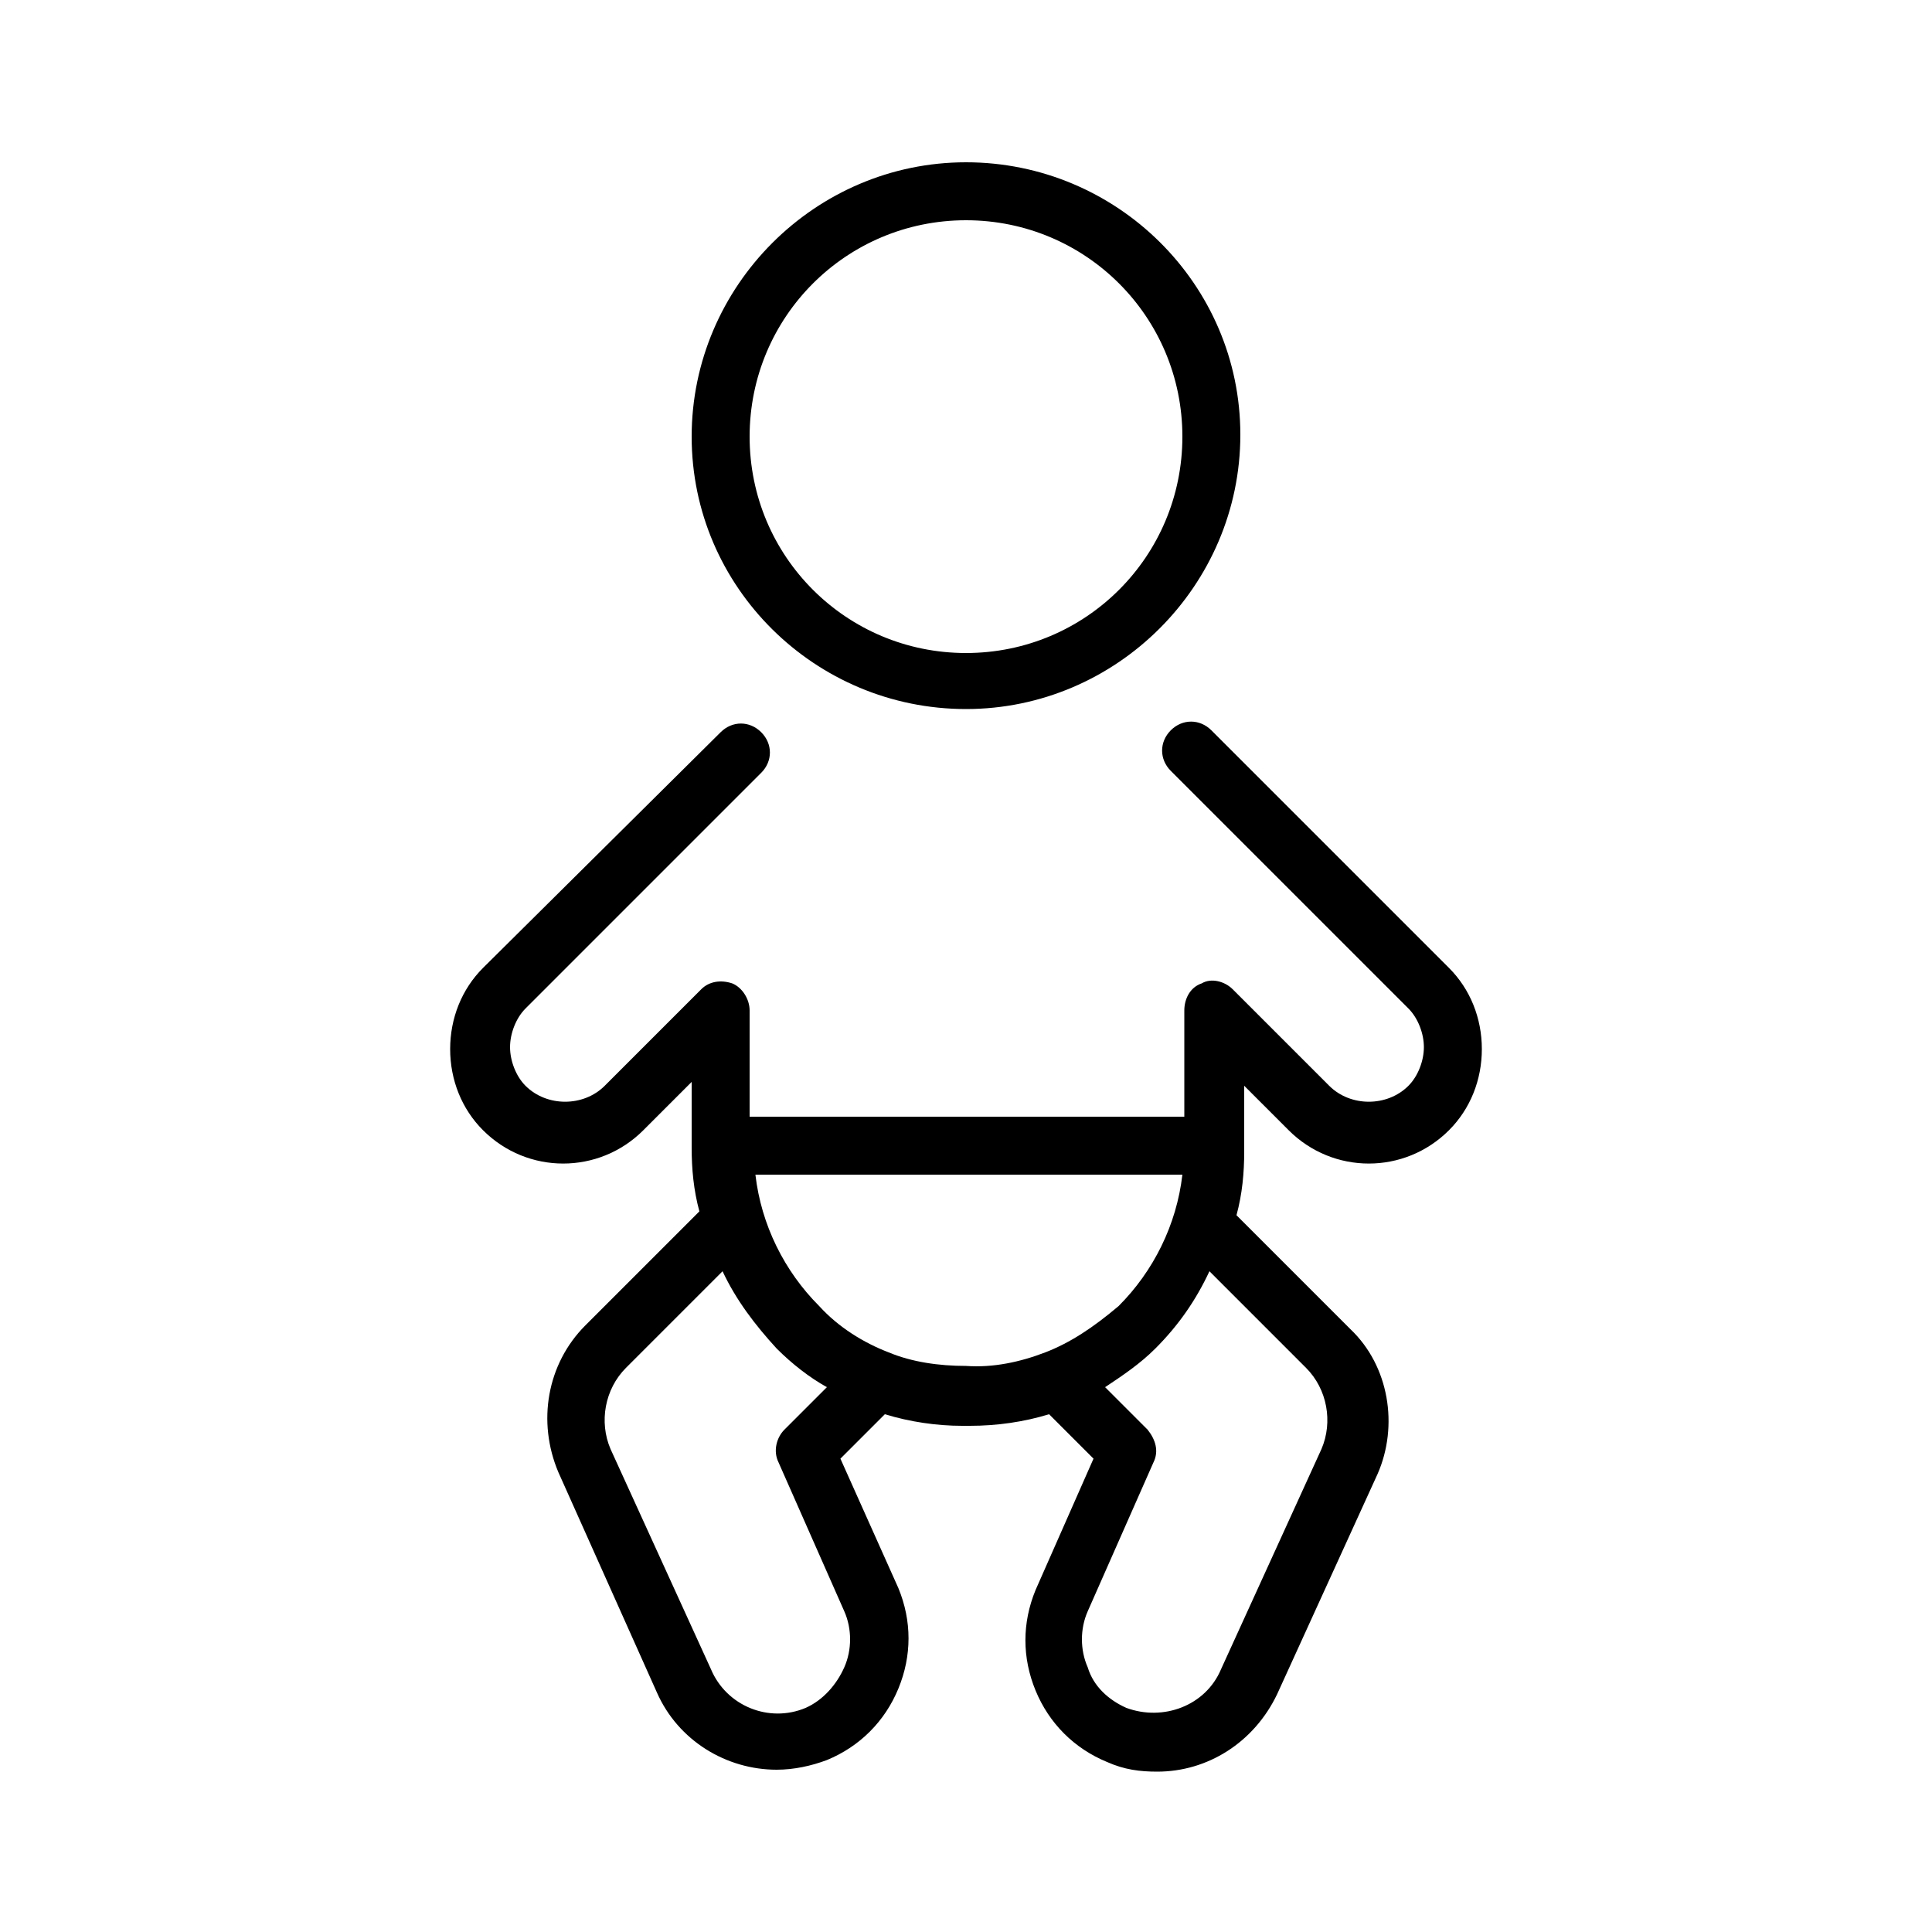
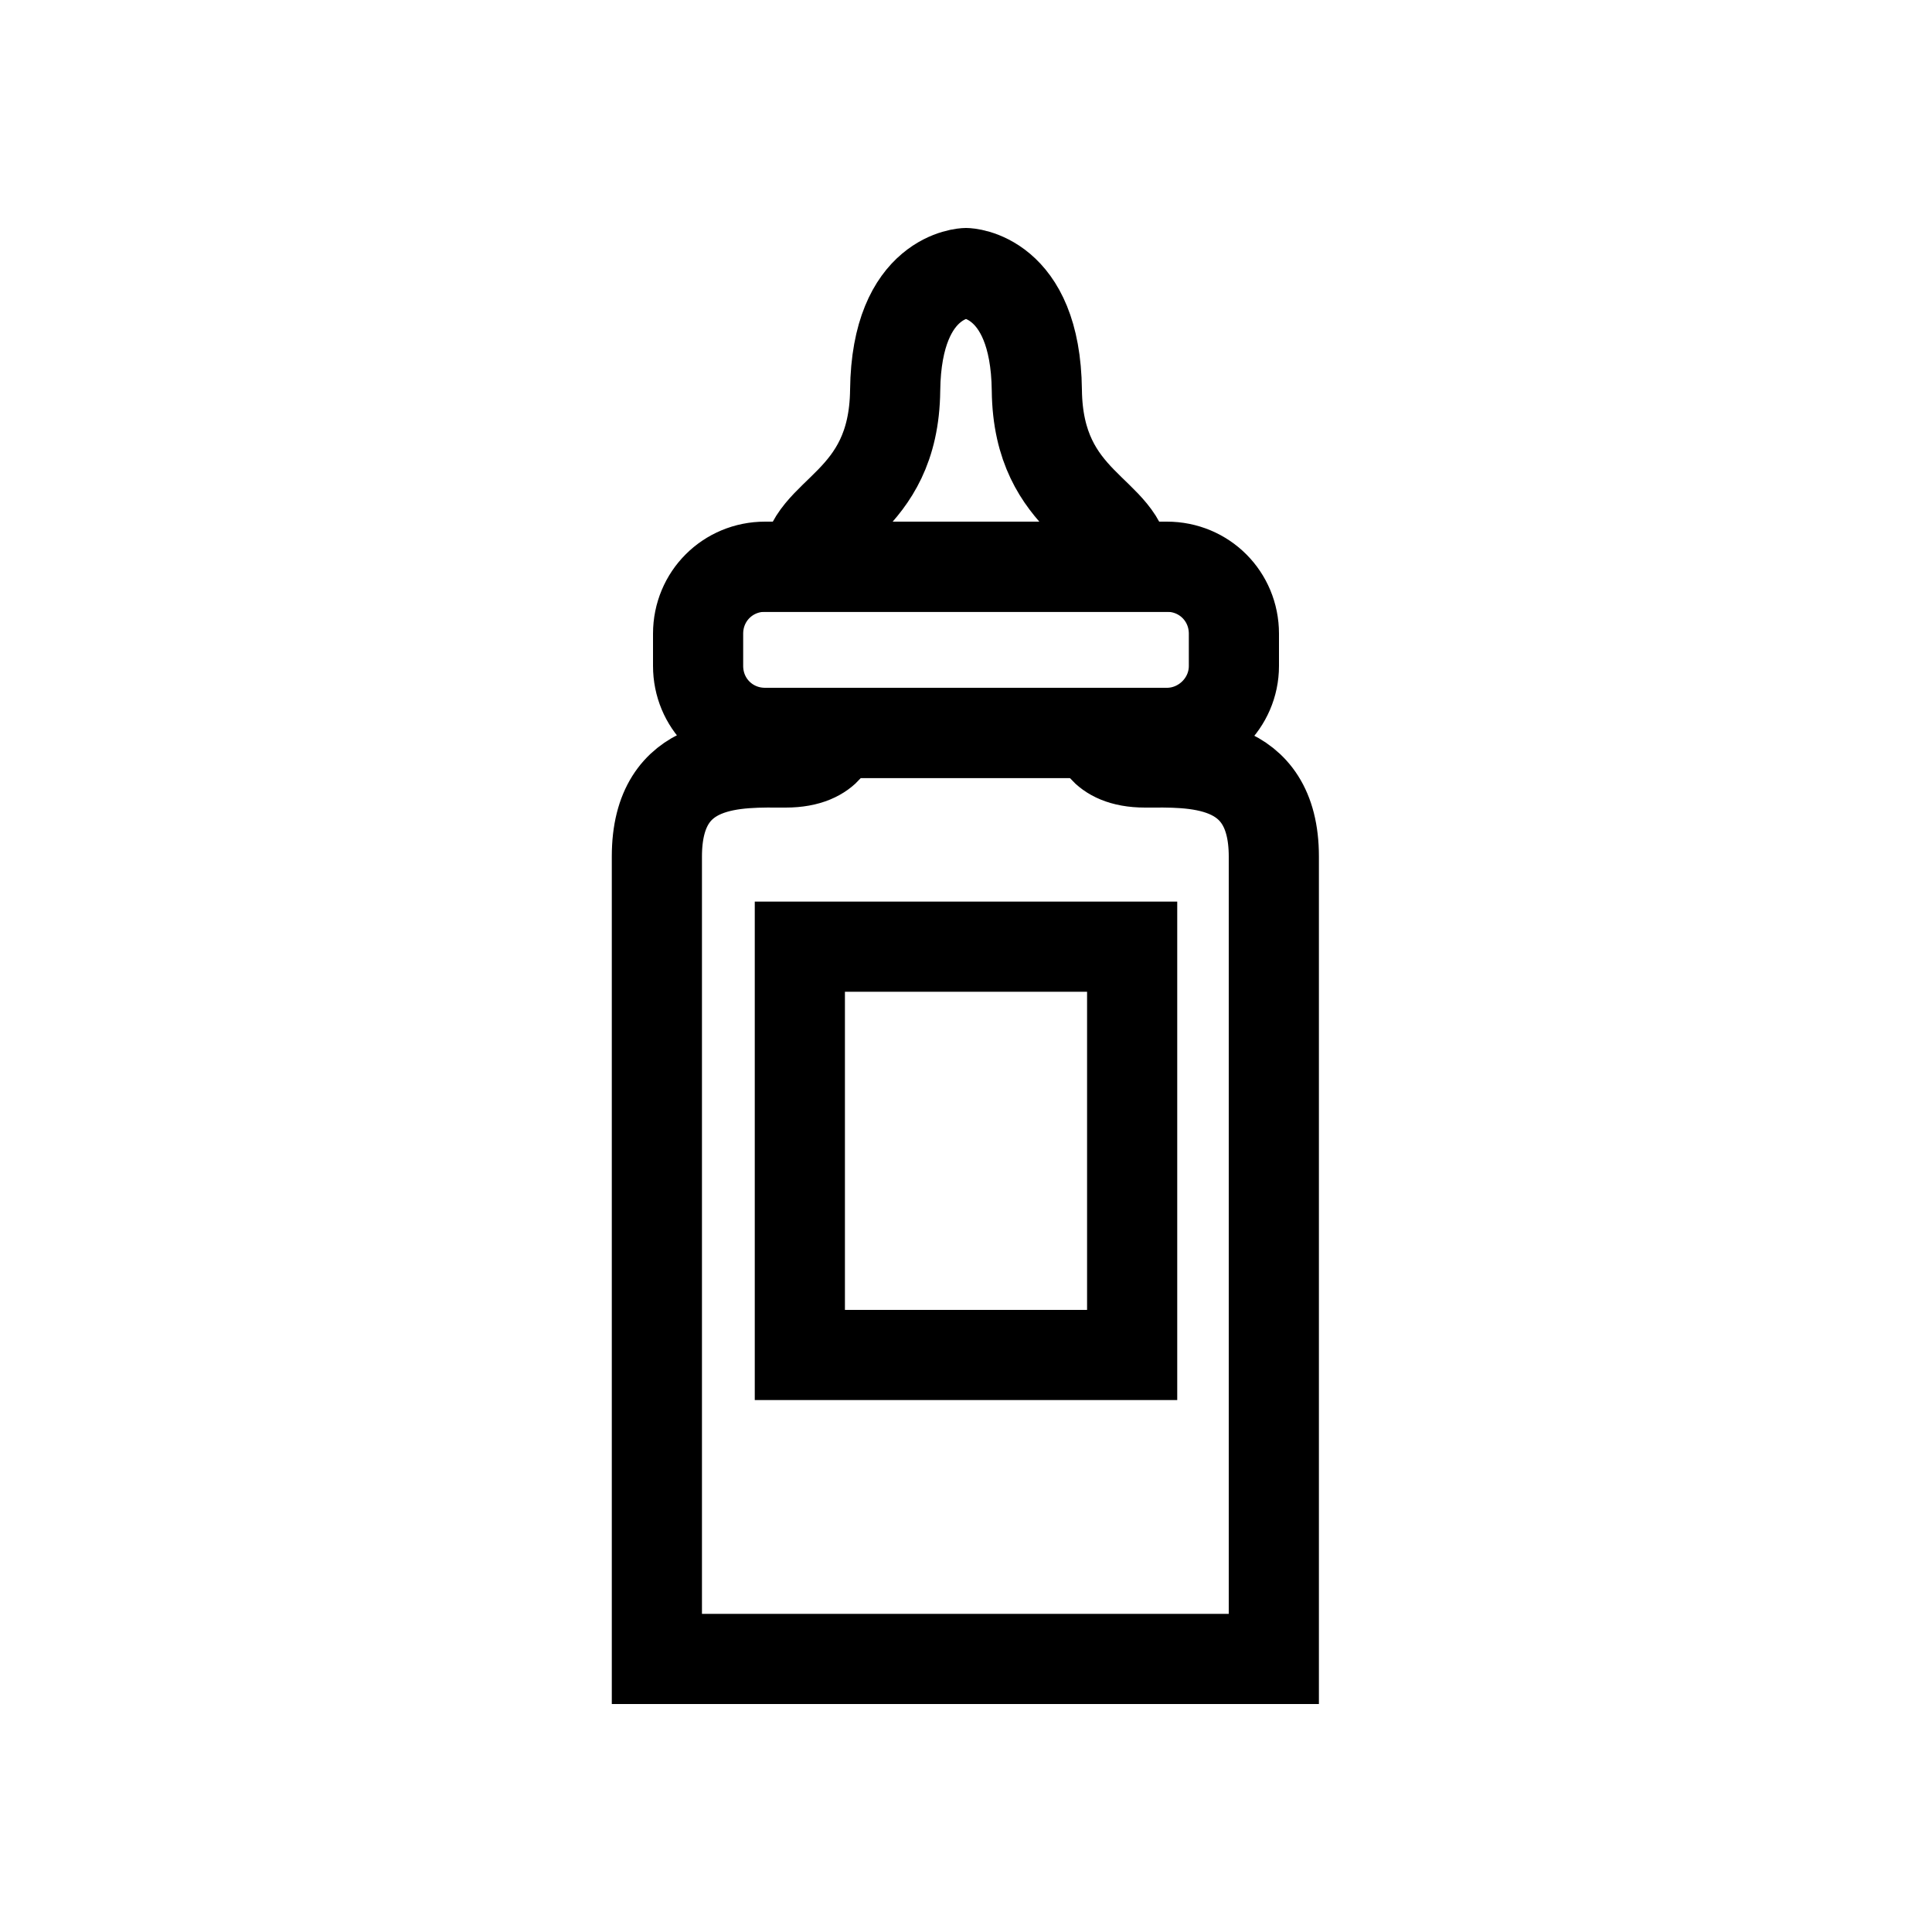
- <svg xmlns="http://www.w3.org/2000/svg" height="300px" width="300px" fill="#000000" version="1.1" x="0px" y="0px" viewBox="0 0 100 100" style="enable-background:new 0 0 100 100;" xml:space="preserve">
+ <svg xmlns="http://www.w3.org/2000/svg" version="1.1" id="Livello_1" x="0px" y="0px" viewBox="0 0 150 150" style="enable-background:new 0 0 150 150;" xml:space="preserve">
  <style type="text/css">
- 	.st0{display:none;opacity:0.46;}
+ 	.st0{fill:none;stroke:#000000;stroke-width:7;stroke-miterlimit:10;}
</style>
-   <g>
-     <path d="M64.2,56l2.5,2.5c2.3,2.3,6,2.3,8.3,0c1.1-1.1,1.7-2.6,1.7-4.2c0-1.6-0.6-3.1-1.7-4.2L62.7,37.8c-0.6-0.6-1.5-0.6-2.1,0   c-0.6,0.6-0.6,1.5,0,2.1l12.3,12.3c0.5,0.5,0.8,1.3,0.8,2s-0.3,1.5-0.8,2c-1.1,1.1-3,1.1-4.1,0l-5-5c-0.4-0.4-1.1-0.6-1.6-0.3   c-0.6,0.2-0.9,0.8-0.9,1.4v5.5H38.8v-5.5c0-0.6-0.4-1.2-0.9-1.4c-0.6-0.2-1.2-0.1-1.6,0.3l-5,5c-1.1,1.1-3,1.1-4.1,0   c-0.5-0.5-0.8-1.3-0.8-2s0.3-1.5,0.8-2L39.4,40c0.6-0.6,0.6-1.5,0-2.1c-0.6-0.6-1.5-0.6-2.1,0L25,50.1c-1.1,1.1-1.7,2.6-1.7,4.2   c0,1.6,0.6,3.1,1.7,4.2c2.3,2.3,6,2.3,8.3,0l2.5-2.5v3.4c0,1.1,0.1,2.2,0.4,3.3c0,0,0,0,0,0l-5.9,5.9c-2,2-2.5,5-1.4,7.6L34,87.6   c1.1,2.5,3.6,4,6.2,4c0.9,0,1.8-0.2,2.6-0.5c1.7-0.7,3-2,3.7-3.7c0.7-1.7,0.7-3.5,0-5.2l-3-6.7l2.3-2.3c1.3,0.4,2.7,0.6,4,0.6h0.4   c1.4,0,2.8-0.2,4.1-0.6l2.3,2.3l-3,6.8c-0.7,1.7-0.7,3.5,0,5.2c0.7,1.7,2,3,3.7,3.7c0.9,0.4,1.7,0.5,2.6,0.5c2.6,0,5-1.5,6.2-4   l5.2-11.4c1.1-2.5,0.6-5.6-1.4-7.5l-5.9-5.9c0,0,0,0,0,0c0.3-1.1,0.4-2.2,0.4-3.3V56z M43.7,83.4c0.4,0.9,0.4,2,0,2.9   s-1.1,1.7-2,2.1c-1.9,0.8-4.1-0.1-4.9-2L31.6,75c-0.6-1.4-0.3-3.1,0.8-4.2l5-5c0.7,1.5,1.7,2.8,2.8,4c0.8,0.8,1.7,1.5,2.6,2   L40.6,74c-0.4,0.4-0.6,1.1-0.3,1.7L43.7,83.4z M54.1,70C54.1,70,54.1,70,54.1,70c-1.3,0.5-2.7,0.8-4.1,0.7c-1.4,0-2.8-0.2-4-0.7   c0,0,0,0,0,0c-1.3-0.5-2.6-1.3-3.6-2.4c-1.8-1.8-3-4.2-3.3-6.8h22.1c-0.3,2.6-1.5,5-3.3,6.8C56.6,68.7,55.4,69.5,54.1,70z    M67.6,70.8c1.1,1.1,1.4,2.8,0.8,4.2l-5.2,11.4c-0.8,1.9-3,2.7-4.9,2c-0.9-0.4-1.7-1.1-2-2.1c-0.4-0.9-0.4-2,0-2.9l3.4-7.7   c0.3-0.6,0.1-1.2-0.3-1.7l-2.2-2.2c0.9-0.6,1.8-1.2,2.6-2c1.2-1.2,2.1-2.5,2.8-4L67.6,70.8z M50,36.7c7.8,0,14.2-6.4,14.2-14.2   S57.8,8.4,50,8.4c-7.8,0-14.2,6.4-14.2,14.2S42.2,36.7,50,36.7z M50,11.4c6.2,0,11.2,5,11.2,11.2c0,6.2-5,11.2-11.2,11.2   c-6.2,0-11.2-5-11.2-11.2C38.8,16.4,43.8,11.4,50,11.4z" />
-   </g>
+   <path class="st0" d="M98.9,66.5c0-7.7-6.5-7.3-10-7.3c-3.6,0-3.8-2.3-3.8-2.3H77h-4h-8.2c0,0-0.2,2.3-3.8,2.3c-3.6,0-10-0.4-10,7.3  h0v62.3h47.9L98.9,66.5L98.9,66.5z" />
+   <path class="st0" d="M80.5,30.3c-0.1-9-5.5-9.1-5.5-9.1s-5.4,0.1-5.5,9.1s-6.9,9.4-6.9,13.7H75h12.4C87.4,39.7,80.6,39.3,80.5,30.3z  " />
+   <path class="st0" d="M90.6,56.9H59.4c-2.9,0-5.2-2.3-5.2-5.2v-2.5c0-2.9,2.3-5.2,5.2-5.2h31.2c2.9,0,5.2,2.3,5.2,5.2v2.5  C95.8,54.6,93.4,56.9,90.6,56.9z" />
+   <rect x="62.1" y="73.5" class="st0" width="25.8" height="31.7" />
</svg>
